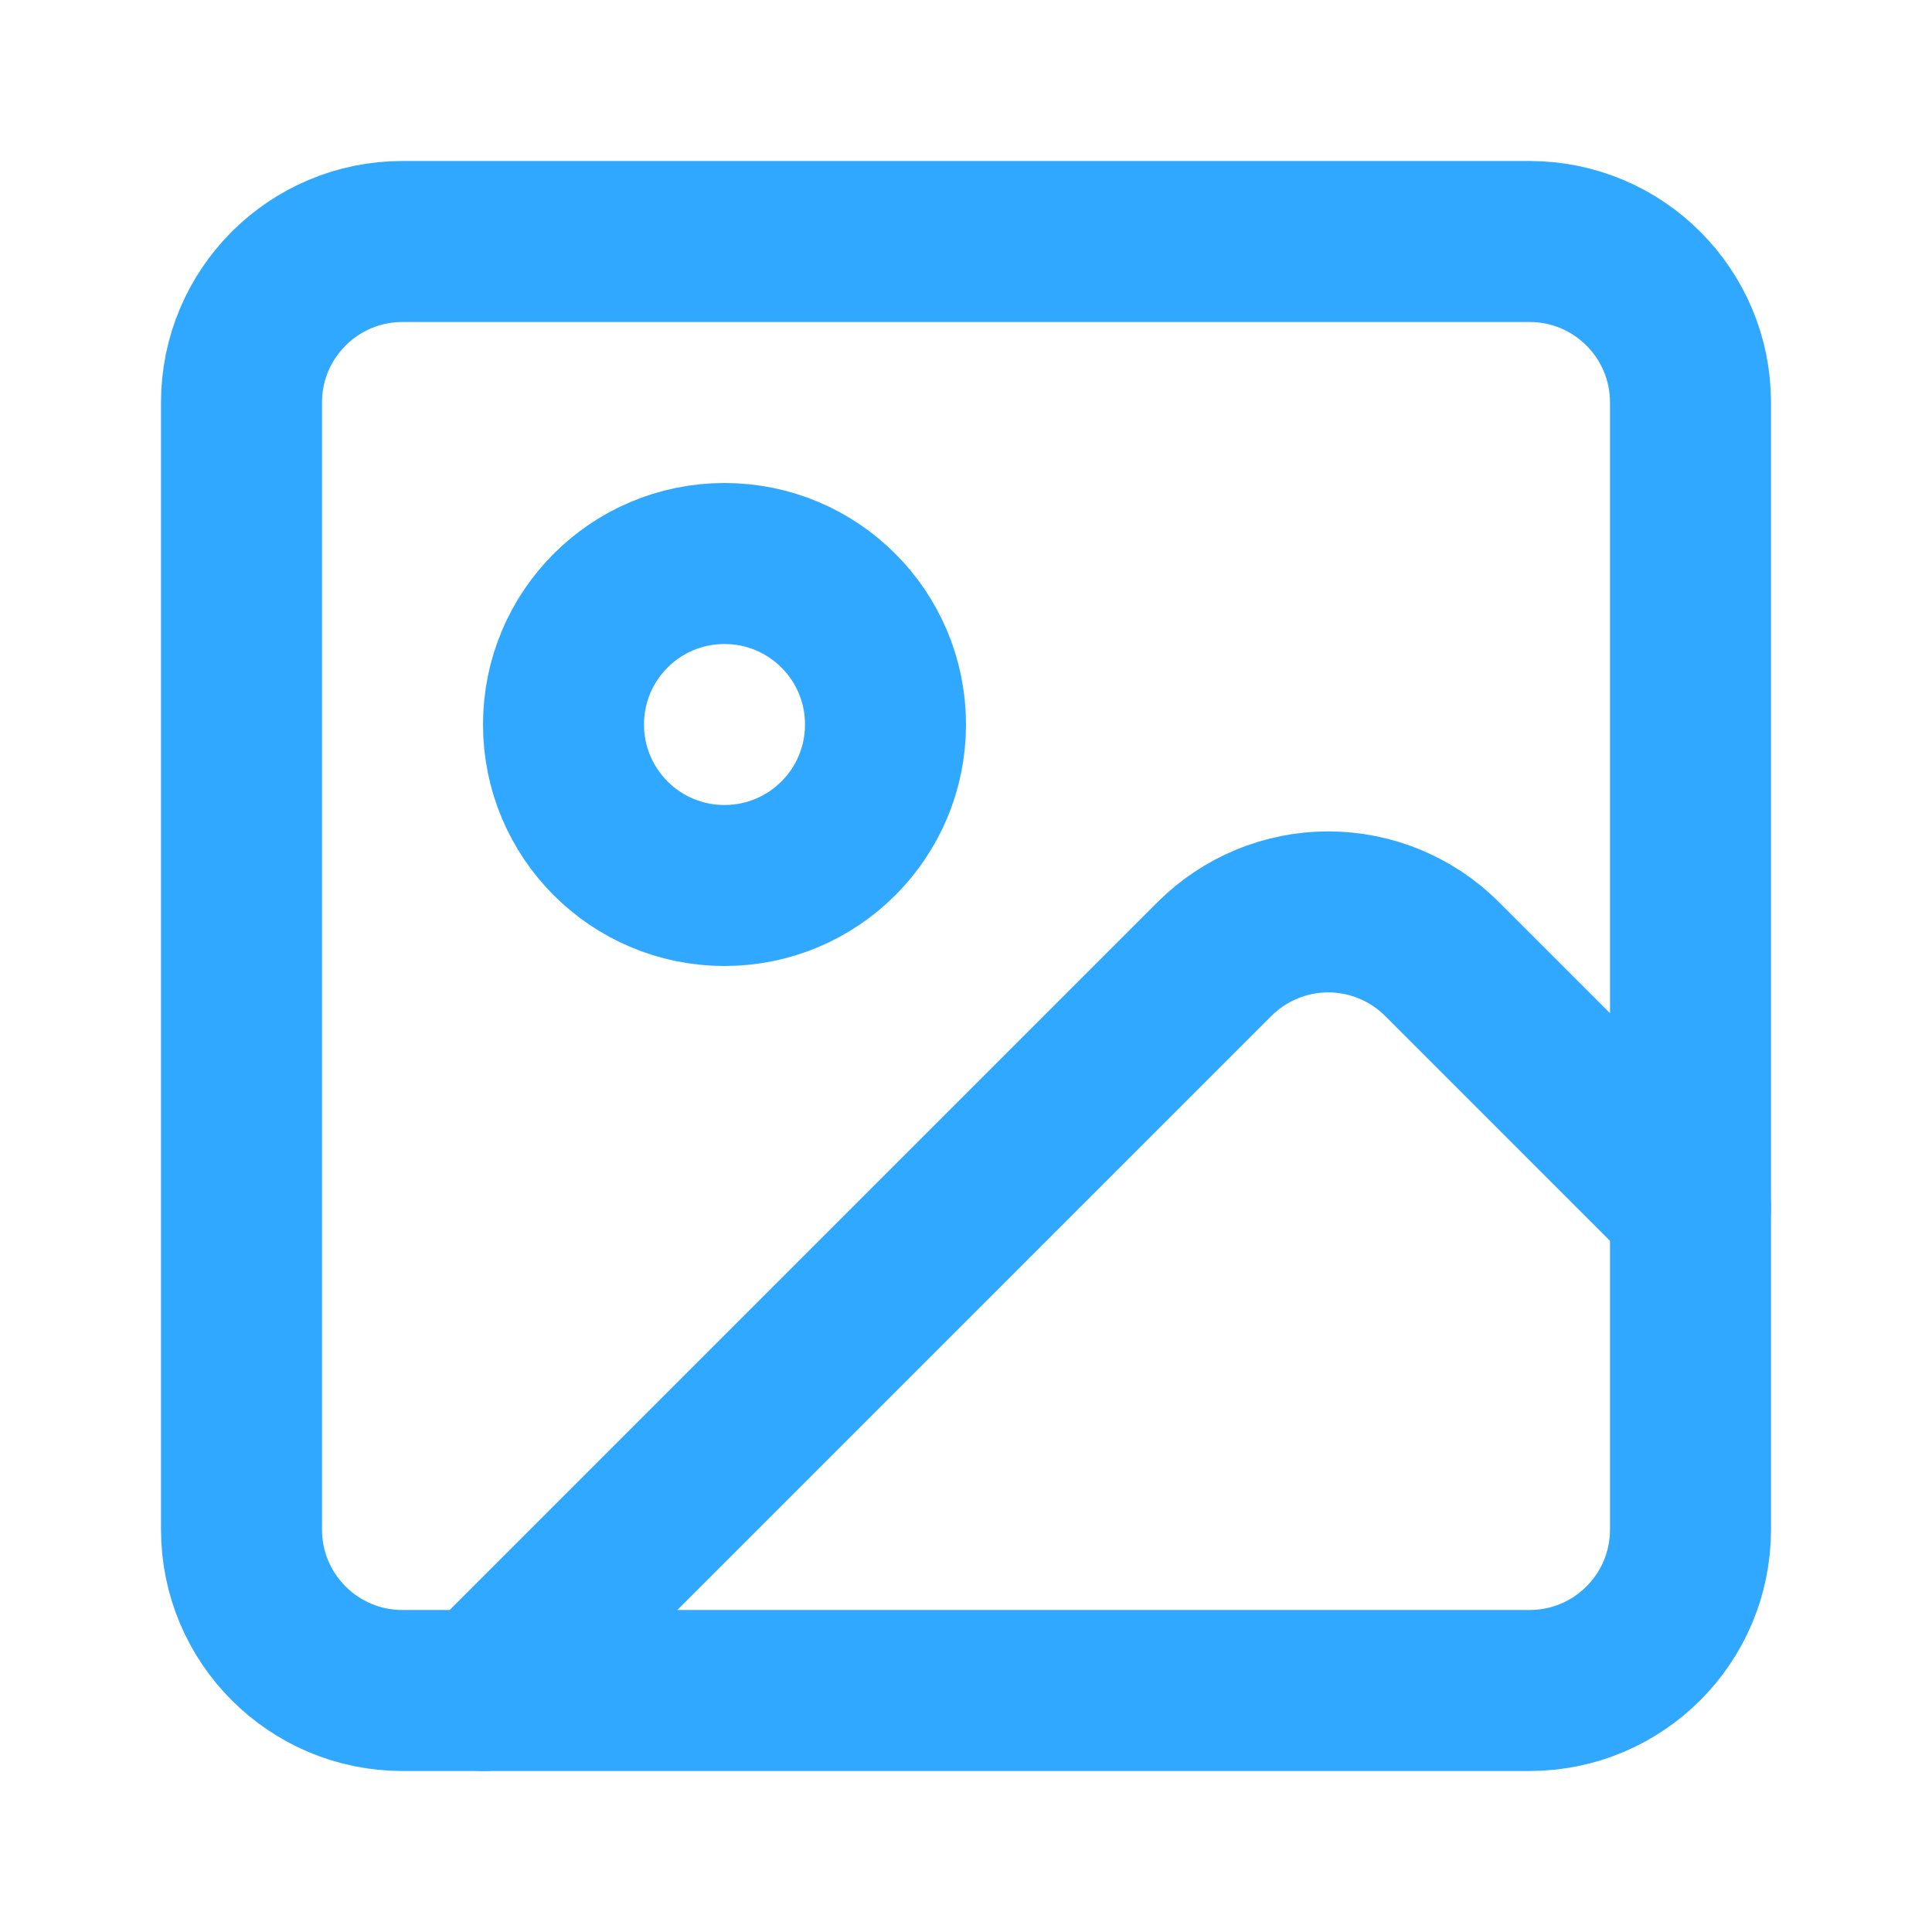
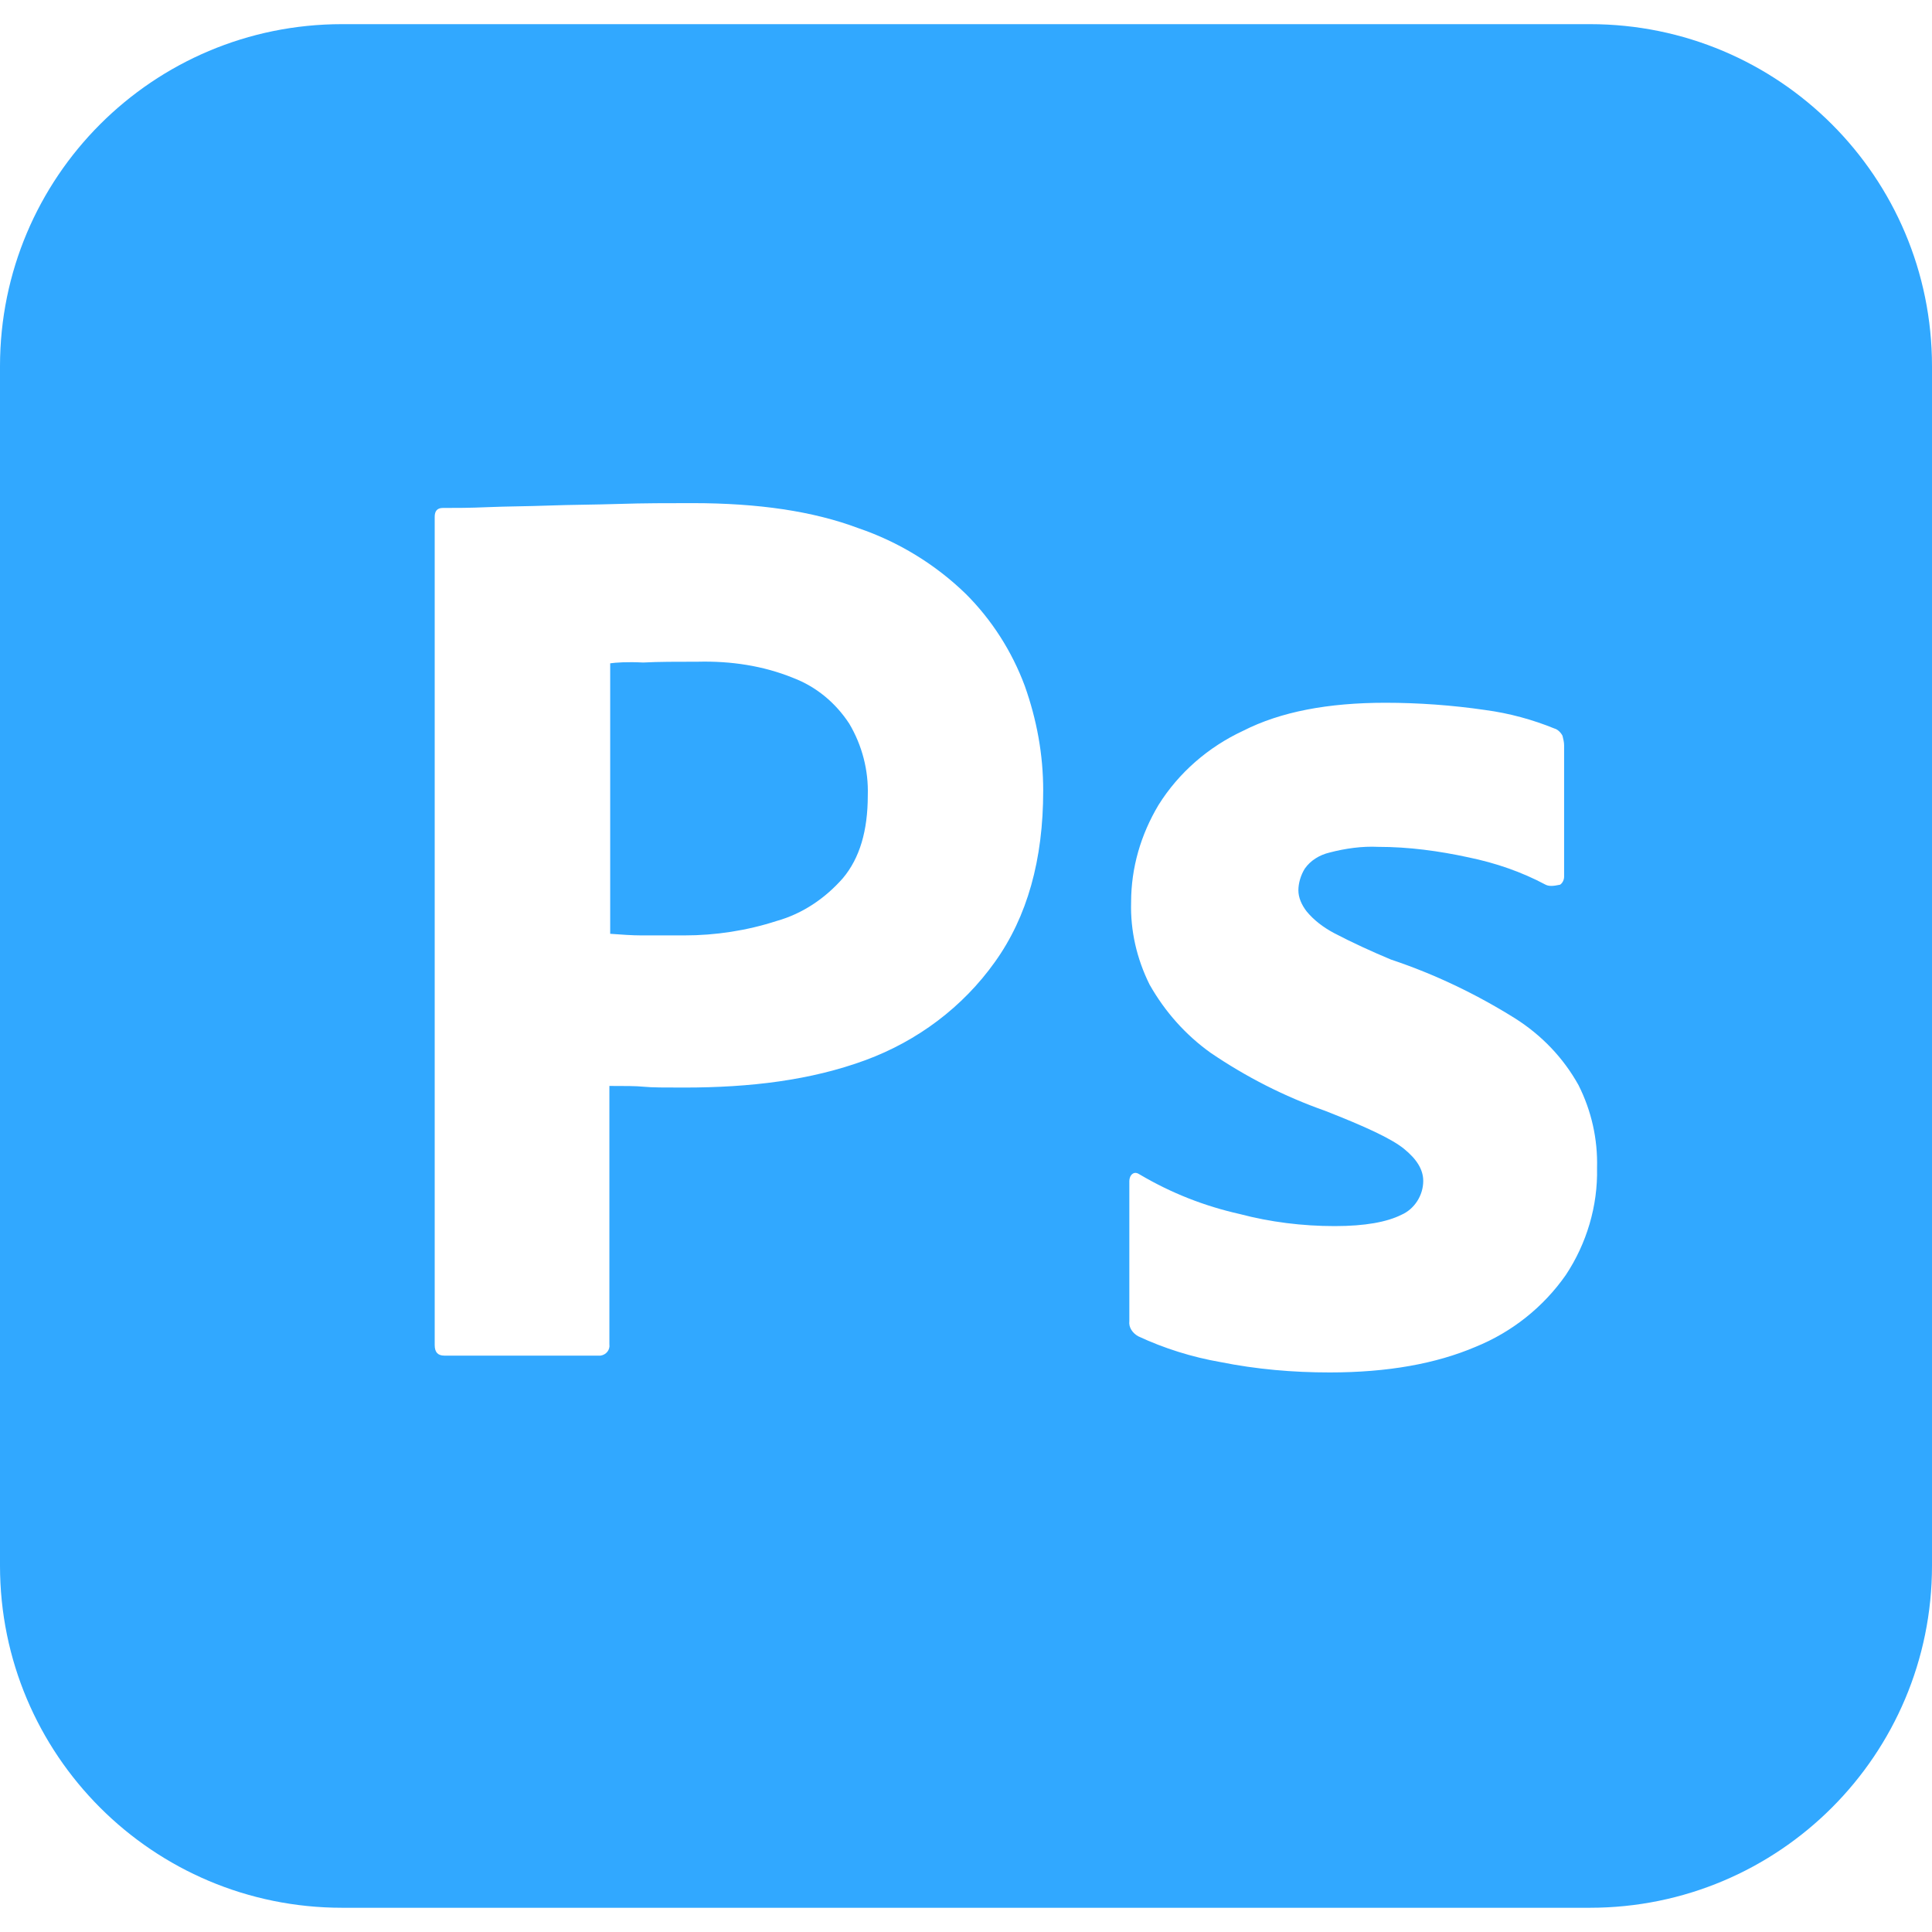
- <svg xmlns="http://www.w3.org/2000/svg" preserveAspectRatio="none" overflow="visible" style="display: block;" width="24" height="24" viewBox="0 0 24 24" fill="none">
-   <g id="SVG">
-     <path id="Vector" d="M19 3H5C3.895 3 3 3.895 3 5V19C3 20.105 3.895 21 5 21H19C20.105 21 21 20.105 21 19V5C21 3.895 20.105 3 19 3Z" stroke="#31A8FF" stroke-width="2" stroke-linecap="round" stroke-linejoin="round" />
-     <path id="Vector_2" d="M9 11C10.105 11 11 10.105 11 9C11 7.895 10.105 7 9 7C7.895 7 7 7.895 7 9C7 10.105 7.895 11 9 11Z" stroke="#31A8FF" stroke-width="2" stroke-linecap="round" stroke-linejoin="round" />
-     <path id="Vector_3" d="M21 15L17.914 11.914C17.539 11.539 17.03 11.328 16.5 11.328C15.97 11.328 15.461 11.539 15.086 11.914L6 21" stroke="#31A8FF" stroke-width="2" stroke-linecap="round" stroke-linejoin="round" />
-   </g>
+ <svg xmlns="http://www.w3.org/2000/svg" role="img" viewBox="0 0 24 24" fill="#31A8FF">
+   <path d="M9.85 8.42c-.37-.15-.77-.21-1.18-.2-.26 0-.49 0-.68.01-.2-.01-.34 0-.41.01v3.36c.14.01.27.02.39.02h.53c.39 0 .78-.06 1.15-.18.32-.09.6-.28.82-.53.21-.25.31-.59.31-1.03.01-.31-.07-.62-.23-.89-.17-.26-.41-.46-.7-.57zM19.75.3H4.25C1.9.3 0 2.2 0 4.55v14.899c0 2.35 1.9 4.25 4.25 4.25h15.5c2.35 0 4.25-1.9 4.25-4.25V4.55C24 2.2 22.1.3 19.75.3zm-7.391 11.65c-.399.56-.959.98-1.609 1.22-.68.25-1.43.34-2.25.34-.24 0-.4 0-.5-.01s-.24-.01-.43-.01v3.209c.01.07-.04.131-.11.141H5.52c-.08 0-.12-.041-.12-.131V6.42c0-.07.03-.11.1-.11.17 0 .33 0 .56-.01.24-.01.49-.01.76-.02s.56-.01.87-.02c.31-.01.61-.01.91-.01.82 0 1.5.1 2.06.31.5.17.96.45 1.34.82.32.32.57.71.73 1.14.149.42.229.85.229 1.3.001.86-.199 1.57-.6 2.13zm7.091 3.89c-.28.4-.671.709-1.12.891-.49.209-1.09.318-1.811.318-.459 0-.91-.039-1.359-.129-.35-.061-.7-.17-1.02-.32-.07-.039-.121-.109-.111-.189v-1.74c0-.029.011-.07.041-.09.029-.02.06-.01.09.01.39.23.8.391 1.24.49.379.1.779.15 1.18.15.38 0 .65-.051.83-.141.16-.07.27-.24.27-.42 0-.141-.08-.27-.24-.4-.16-.129-.489-.279-.979-.471-.51-.18-.979-.42-1.42-.719-.31-.221-.569-.51-.761-.85-.159-.32-.239-.67-.229-1.021 0-.43.12-.84.341-1.21.25-.4.619-.72 1.049-.92.469-.239 1.059-.349 1.769-.349.41 0 .83.03 1.24.09.3.04.59.12.86.23.039.01.08.05.1.09.01.04.02.08.02.12v1.63c0 .04-.02.08-.05.1-.09.02-.14.02-.18 0-.3-.16-.62-.27-.96-.34-.37-.08-.74-.13-1.12-.13-.2-.01-.41.02-.601.07-.129.03-.24.1-.31.2-.05.08-.08.18-.08.27s.04.18.101.26c.09.11.209.2.34.27.229.12.47.23.709.33.541.18 1.061.43 1.541.73.33.209.6.49.789.83.16.318.24.67.23 1.029.011.471-.129.94-.389 1.331z" />
</svg>
